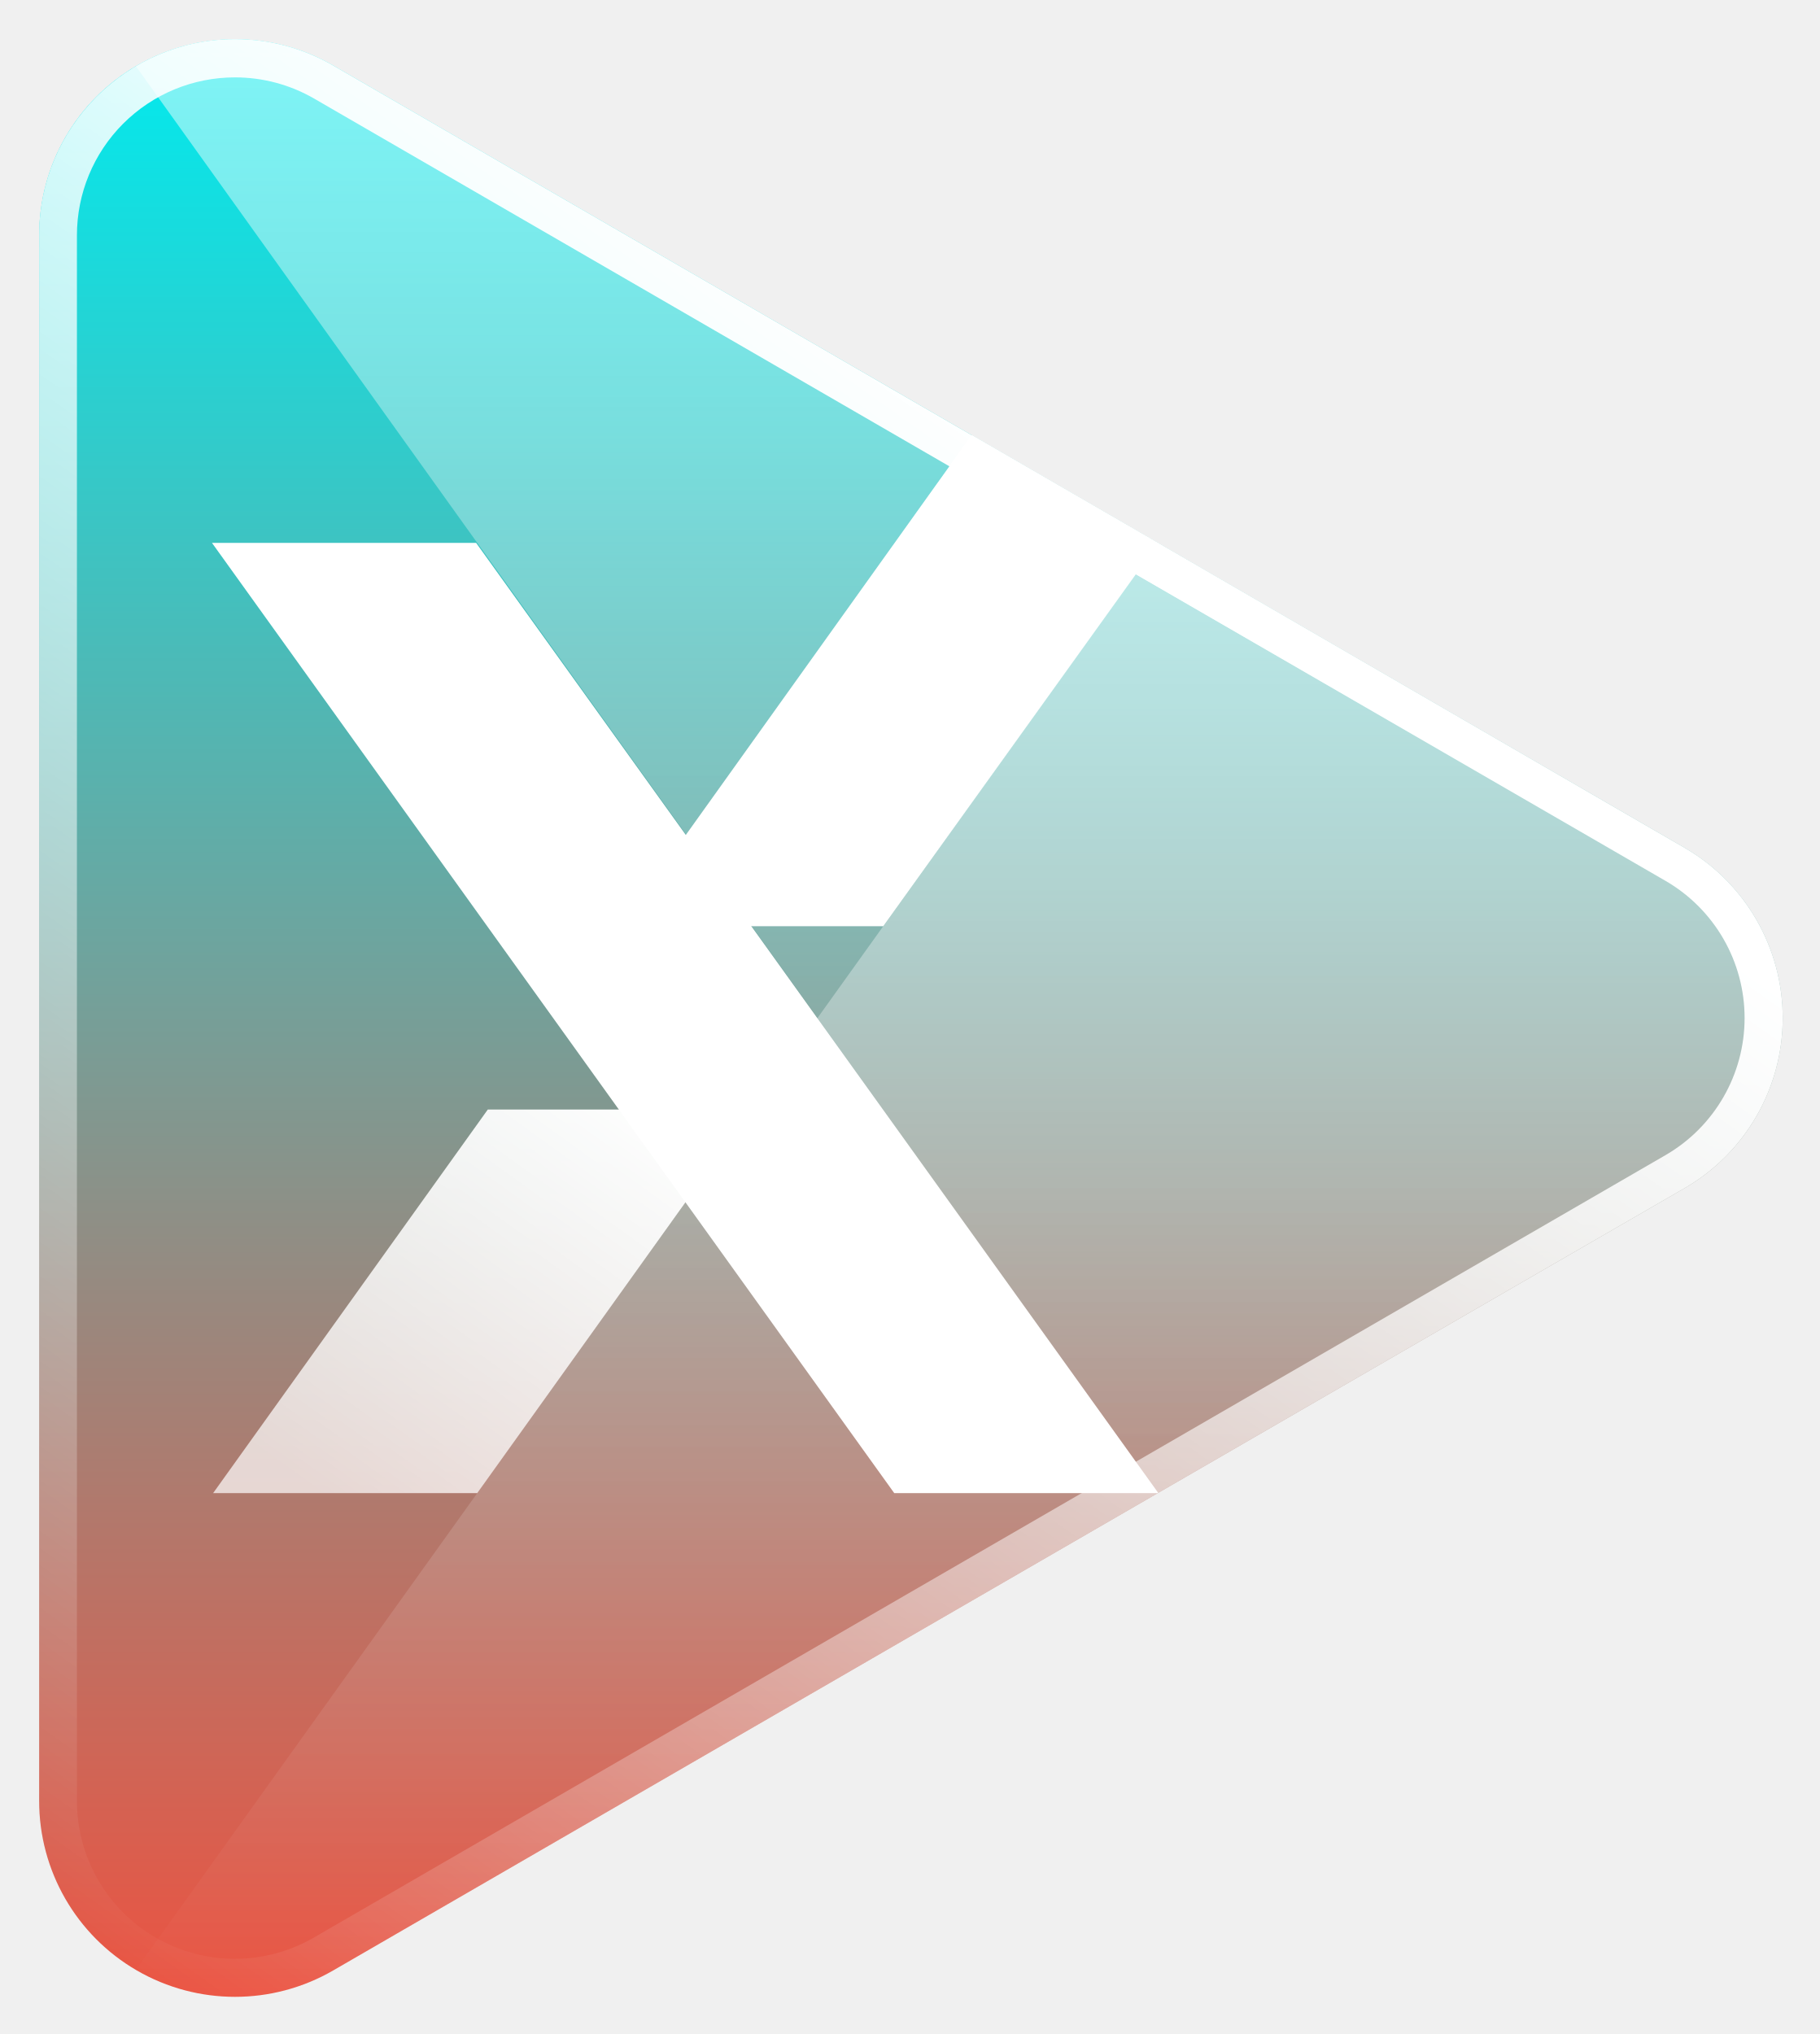
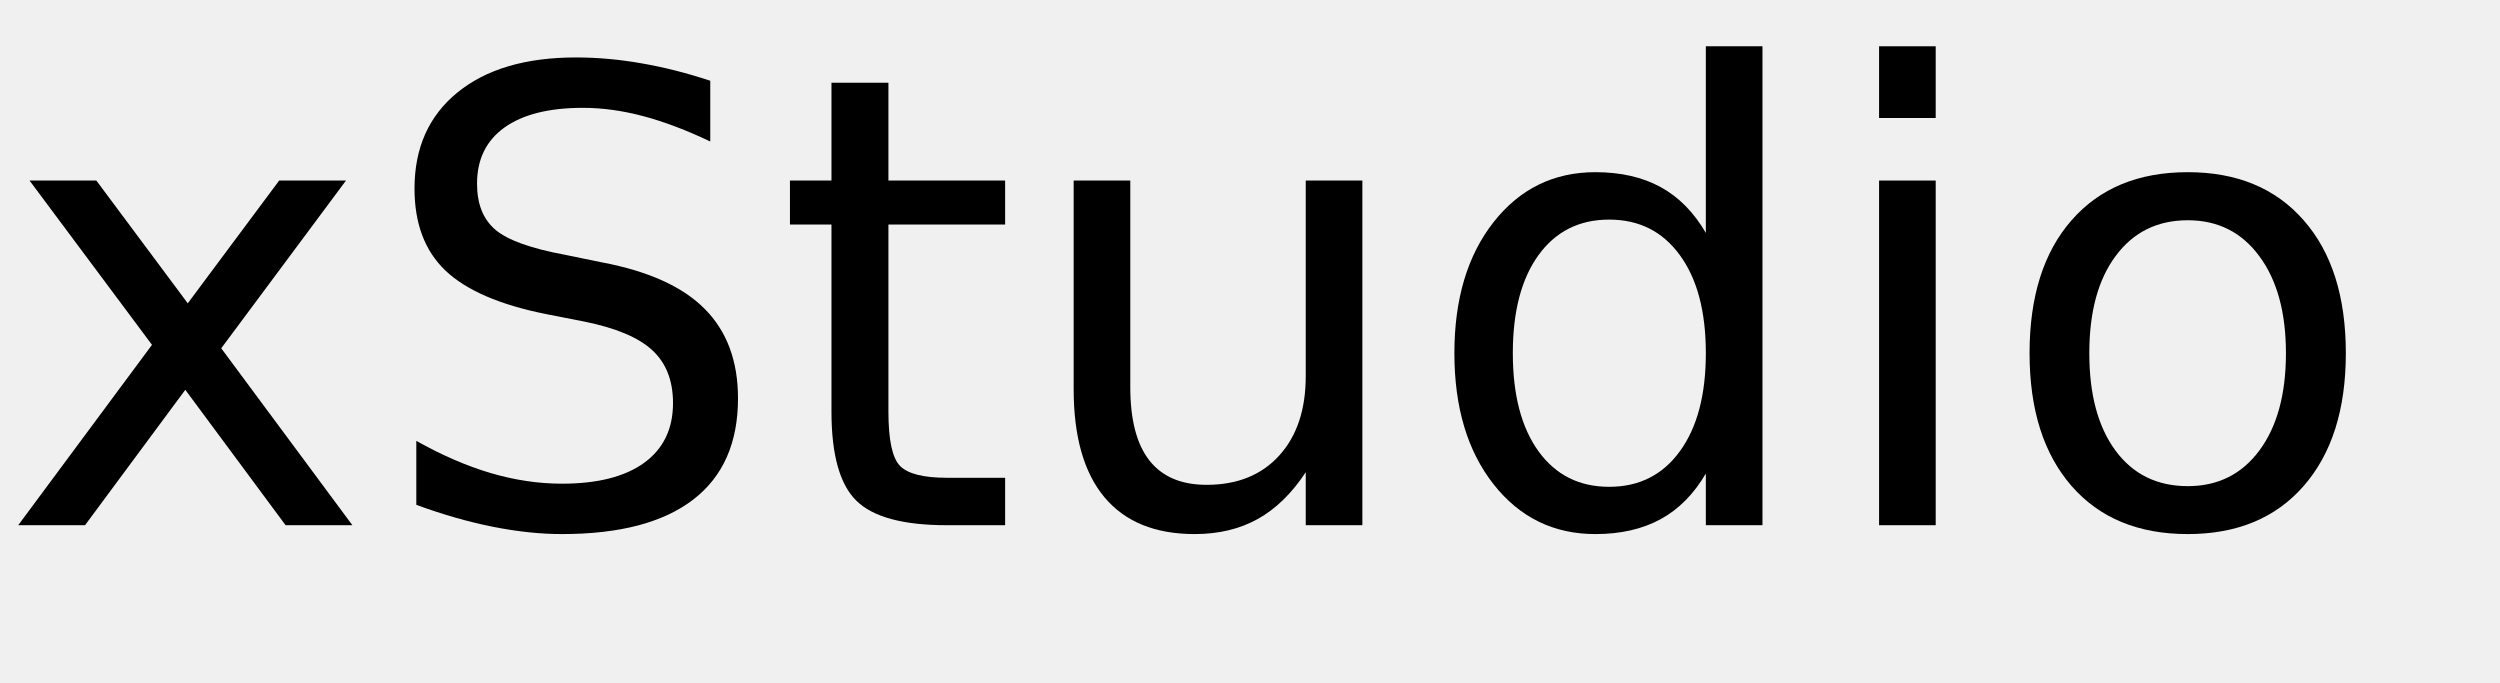
- <svg xmlns="http://www.w3.org/2000/svg" xmlns:xlink="http://www.w3.org/1999/xlink" role="img" viewBox="8.88 -5.12 237.98 265.98">
-   <defs id="defs15">
-     <linearGradient id="linear-gradient" x1="128" x2="128" y1="-.94" y2="257.37" gradientUnits="userSpaceOnUse">
-       <stop id="stop1" offset="0" stop-color="#00ebef" />
-       <stop id="stop2" offset="1" stop-color="#ed5240" />
-     </linearGradient>
-     <linearGradient id="linear-gradient-2" x1="134.33" x2="134.33" y1="-.7" y2="191.15" gradientUnits="userSpaceOnUse">
-       <stop id="stop3" offset="0" stop-color="#fff" />
-       <stop id="stop4" offset=".34" stop-color="#fff" stop-opacity=".62" />
-       <stop id="stop5" offset=".66" stop-color="#fff" stop-opacity=".29" />
-       <stop id="stop6" offset=".89" stop-color="#fff" stop-opacity=".08" />
-       <stop id="stop7" offset="1" stop-color="#fff" stop-opacity="0" />
-     </linearGradient>
-     <linearGradient id="linear-gradient-3" x1="134.33" x2="134.33" y1="609.81" y2="417.96" gradientTransform="matrix(1 0 0 -1 0 674.98)" xlink:href="#linear-gradient-2" />
-     <linearGradient id="linear-gradient-4" x1="143.94" x2="9.98" y1="54.43" y2="242.76" gradientUnits="userSpaceOnUse">
-       <stop id="stop8" offset="0" stop-color="#fff" />
-       <stop id="stop9" offset="1" stop-color="#fff" stop-opacity="0" />
-     </linearGradient>
-     <linearGradient id="linear-gradient-5" x1="92.7" x2="53.03" y1="136.29" y2="191.35" gradientUnits="userSpaceOnUse">
-       <stop id="stop10" offset="0" stop-color="#fff" />
-       <stop id="stop11" offset="1" stop-color="#fff" stop-opacity=".7" />
-     </linearGradient>
-     <linearGradient id="linear-gradient-6" x1="98.48" x2="98.48" y1="66.32" y2="190.58" gradientUnits="userSpaceOnUse">
-       <stop id="stop12" offset="0" stop-color="#fff" />
-       <stop id="stop13" offset="1" stop-color="#fff" />
-     </linearGradient>
-     <linearGradient id="linear-gradient-7" x1="135.94" x2="218.35" y1="54.21" y2="102.81" gradientUnits="userSpaceOnUse">
-       <stop id="stop14" offset=".29" stop-color="#fff" />
-       <stop id="stop15" offset="1" stop-color="#fff" stop-opacity="0" />
-     </linearGradient>
-     <clipPath id="clip-path">
-       <path id="path9" fill="none" d="M229.19 105.76L52.43 3.44A25.62 25.62 0 0 0 14 25.68v204.64a25.61 25.61 0 0 0 38.43 22.24l176.76-102.32a25.71 25.71 0 0 0 0-44.48z" />
-     </clipPath>
-     <style id="style1" />
+ <svg xmlns="http://www.w3.org/2000/svg" xmlns:xlink="http://www.w3.org/1999/xlink" width="238" height="65" viewBox="0 0 238 65">
+   <defs>
+     <g>
+       <g id="glyph-0-0">
+         <path d="M 32.938 -32.812 L 21.062 -16.844 L 33.547 0 L 27.188 0 L 17.641 -12.891 L 8.094 0 L 1.734 0 L 14.469 -17.172 L 2.812 -32.812 L 9.172 -32.812 L 17.875 -21.125 L 26.578 -32.812 Z M 32.938 -32.812 " />
+       </g>
+       <g id="glyph-0-1">
+         <path d="M 32.109 -42.312 L 32.109 -36.531 C 29.859 -37.602 27.738 -38.406 25.75 -38.938 C 23.758 -39.469 21.836 -39.734 19.984 -39.734 C 16.754 -39.734 14.266 -39.109 12.516 -37.859 C 10.773 -36.609 9.906 -34.828 9.906 -32.516 C 9.906 -30.586 10.484 -29.129 11.641 -28.141 C 12.805 -27.148 15.008 -26.352 18.25 -25.75 L 21.828 -25.016 C 26.242 -24.18 29.5 -22.703 31.594 -20.578 C 33.695 -18.461 34.75 -15.629 34.75 -12.078 C 34.75 -7.836 33.328 -4.625 30.484 -2.438 C 27.641 -0.25 23.473 0.844 17.984 0.844 C 15.922 0.844 13.719 0.609 11.375 0.141 C 9.039 -0.328 6.625 -1.02 4.125 -1.938 L 4.125 -8.031 C 6.531 -6.676 8.883 -5.656 11.188 -4.969 C 13.5 -4.289 15.766 -3.953 17.984 -3.953 C 21.367 -3.953 23.977 -4.613 25.812 -5.938 C 27.645 -7.27 28.562 -9.164 28.562 -11.625 C 28.562 -13.781 27.898 -15.461 26.578 -16.672 C 25.266 -17.879 23.102 -18.785 20.094 -19.391 L 16.5 -20.094 C 12.082 -20.977 8.883 -22.359 6.906 -24.234 C 4.938 -26.109 3.953 -28.711 3.953 -32.047 C 3.953 -35.922 5.312 -38.969 8.031 -41.188 C 10.758 -43.414 14.52 -44.531 19.312 -44.531 C 21.363 -44.531 23.453 -44.344 25.578 -43.969 C 27.703 -43.602 29.879 -43.051 32.109 -42.312 Z M 32.109 -42.312 " />
+       </g>
+       <g id="glyph-0-2">
+         <path d="M 10.984 -42.125 L 10.984 -32.812 L 22.094 -32.812 L 22.094 -28.625 L 10.984 -28.625 L 10.984 -10.812 C 10.984 -8.133 11.348 -6.414 12.078 -5.656 C 12.816 -4.895 14.305 -4.516 16.547 -4.516 L 22.094 -4.516 L 22.094 0 L 16.547 0 C 12.391 0 9.52 -0.773 7.938 -2.328 C 6.352 -3.879 5.562 -6.707 5.562 -10.812 L 5.562 -28.625 L 1.609 -28.625 L 1.609 -32.812 L 5.562 -32.812 L 5.562 -42.125 Z M 10.984 -42.125 " />
+       </g>
+       <g id="glyph-0-3">
+         <path d="M 5.094 -12.953 L 5.094 -32.812 L 10.484 -32.812 L 10.484 -13.156 C 10.484 -10.051 11.086 -7.723 12.297 -6.172 C 13.516 -4.617 15.332 -3.844 17.75 -3.844 C 20.664 -3.844 22.969 -4.77 24.656 -6.625 C 26.344 -8.477 27.188 -11.004 27.188 -14.203 L 27.188 -32.812 L 32.578 -32.812 L 32.578 0 L 27.188 0 L 27.188 -5.047 C 25.875 -3.047 24.352 -1.562 22.625 -0.594 C 20.906 0.363 18.898 0.844 16.609 0.844 C 12.836 0.844 9.973 -0.328 8.016 -2.672 C 6.066 -5.016 5.094 -8.441 5.094 -12.953 Z M 18.656 -33.609 Z M 18.656 -33.609 " />
+       </g>
+       <g id="glyph-0-4">
+         <path d="M 27.25 -27.828 L 27.25 -45.594 L 32.641 -45.594 L 32.641 0 L 27.25 0 L 27.25 -4.922 C 26.113 -2.973 24.68 -1.523 22.953 -0.578 C 21.223 0.367 19.148 0.844 16.734 0.844 C 12.766 0.844 9.535 -0.734 7.047 -3.891 C 4.555 -7.055 3.312 -11.219 3.312 -16.375 C 3.312 -21.531 4.555 -25.691 7.047 -28.859 C 9.535 -32.023 12.766 -33.609 16.734 -33.609 C 19.148 -33.609 21.223 -33.133 22.953 -32.188 C 24.68 -31.238 26.113 -29.785 27.25 -27.828 Z M 8.875 -16.375 C 8.875 -12.414 9.688 -9.305 11.312 -7.047 C 12.945 -4.785 15.191 -3.656 18.047 -3.656 C 20.898 -3.656 23.145 -4.785 24.781 -7.047 C 26.426 -9.305 27.25 -12.414 27.25 -16.375 C 27.25 -20.344 26.426 -23.453 24.781 -25.703 C 23.145 -27.961 20.898 -29.094 18.047 -29.094 C 15.191 -29.094 12.945 -27.961 11.312 -25.703 C 9.688 -23.453 8.875 -20.344 8.875 -16.375 Z M 8.875 -16.375 " />
+       </g>
+       <g id="glyph-0-5">
+         <path d="M 5.656 -32.812 L 11.047 -32.812 L 11.047 0 L 5.656 0 Z M 5.656 -45.594 L 11.047 -45.594 L 11.047 -38.766 L 5.656 -38.766 Z M 5.656 -45.594 " />
+       </g>
+       <g id="glyph-0-6">
+         <path d="M 18.375 -29.031 C 15.477 -29.031 13.191 -27.898 11.516 -25.641 C 9.836 -23.391 9 -20.301 9 -16.375 C 9 -12.445 9.832 -9.352 11.5 -7.094 C 13.164 -4.844 15.457 -3.719 18.375 -3.719 C 21.238 -3.719 23.508 -4.848 25.188 -7.109 C 26.875 -9.379 27.719 -12.469 27.719 -16.375 C 27.719 -20.258 26.875 -23.336 25.188 -25.609 C 23.508 -27.891 21.238 -29.031 18.375 -29.031 Z M 18.375 -33.609 C 23.062 -33.609 26.738 -32.082 29.406 -29.031 C 32.082 -25.988 33.422 -21.77 33.422 -16.375 C 33.422 -11.008 32.082 -6.797 29.406 -3.734 C 26.738 -0.68 23.062 0.844 18.375 0.844 C 13.664 0.844 9.977 -0.68 7.312 -3.734 C 4.645 -6.797 3.312 -11.008 3.312 -16.375 C 3.312 -21.77 4.645 -25.988 7.312 -29.031 C 9.977 -32.082 13.664 -33.609 18.375 -33.609 Z M 18.375 -33.609 " />
+       </g>
+     </g>
  </defs>
-   <g id="g21" style="isolation:isolate">
-     <g id="Layer_6" data-name="Layer 6">
-       <path id="path15" fill="url(#linear-gradient)" d="M229.19 105.76L52.43 3.44A25.62 25.62 0 0 0 14 25.68v204.64a25.61 25.61 0 0 0 38.43 22.24l176.76-102.32a25.71 25.71 0 0 0 0-44.48z" />
-       <path id="path16" fill="url(#linear-gradient-2)" d="M229.19 105.76L52.43 3.44a25.56 25.56 0 0 0-25.62 0l-.16.1 133.63 186.59 68.91-39.89a25.71 25.71 0 0 0 0-44.48z" opacity=".5" />
-       <path id="path17" fill="url(#linear-gradient-3)" d="M229.19 150.24L52.43 252.56a25.56 25.56 0 0 1-25.62 0l-.16-.1L160.28 65.87l68.91 39.89a25.71 25.71 0 0 1 0 44.48z" opacity=".5" />
-       <path id="path18" fill="url(#linear-gradient-4)" d="M39.62 5a20.65 20.65 0 0 1 10.32 2.76L226.7 110.08a20.72 20.72 0 0 1 0 35.84L49.94 248.24a20.64 20.64 0 0 1-31-17.92V25.68A20.65 20.65 0 0 1 39.62 5m0-5A25.64 25.64 0 0 0 14 25.68v204.64a25.61 25.61 0 0 0 38.43 22.24l176.76-102.32a25.71 25.71 0 0 0 0-44.48L52.43 3.44A25.62 25.62 0 0 0 39.62 0z" />
-       <g id="g20" clip-path="url(#clip-path)">
-         <path id="polygon18" fill="url(#linear-gradient-5)" d="M72.67 139.97l-35.92 50.16h34.54l35.92-50.16H72.67z" />
-         <path id="polygon19" fill="url(#linear-gradient-6)" d="M36.6 65.87l89.22 124.26h34.54L71.14 65.87H36.6z" />
-         <path id="polygon20" fill="#fff" d="M124.38 116l35.96-50.1-24.4-14.12L90.03 116h34.35z" />
-       </g>
-       <path id="polygon21" fill="url(#linear-gradient-7)" d="M220.92 100.97l-84.98-49.19-2.93 4.07 85.46 49.46 2.45-4.34z" />
-     </g>
+   <g fill="rgb(0%, 0%, 0%)" fill-opacity="1">
+     <use xlink:href="#glyph-0-0" x="0" y="50" />
+     <use xlink:href="#glyph-0-1" x="35.508" y="50" />
+     <use xlink:href="#glyph-0-2" x="73.594" y="50" />
+     <use xlink:href="#glyph-0-3" x="97.119" y="50" />
+     <use xlink:href="#glyph-0-4" x="135.146" y="50" />
+     <use xlink:href="#glyph-0-5" x="173.232" y="50" />
+     <use xlink:href="#glyph-0-6" x="189.902" y="50" />
  </g>
</svg>
